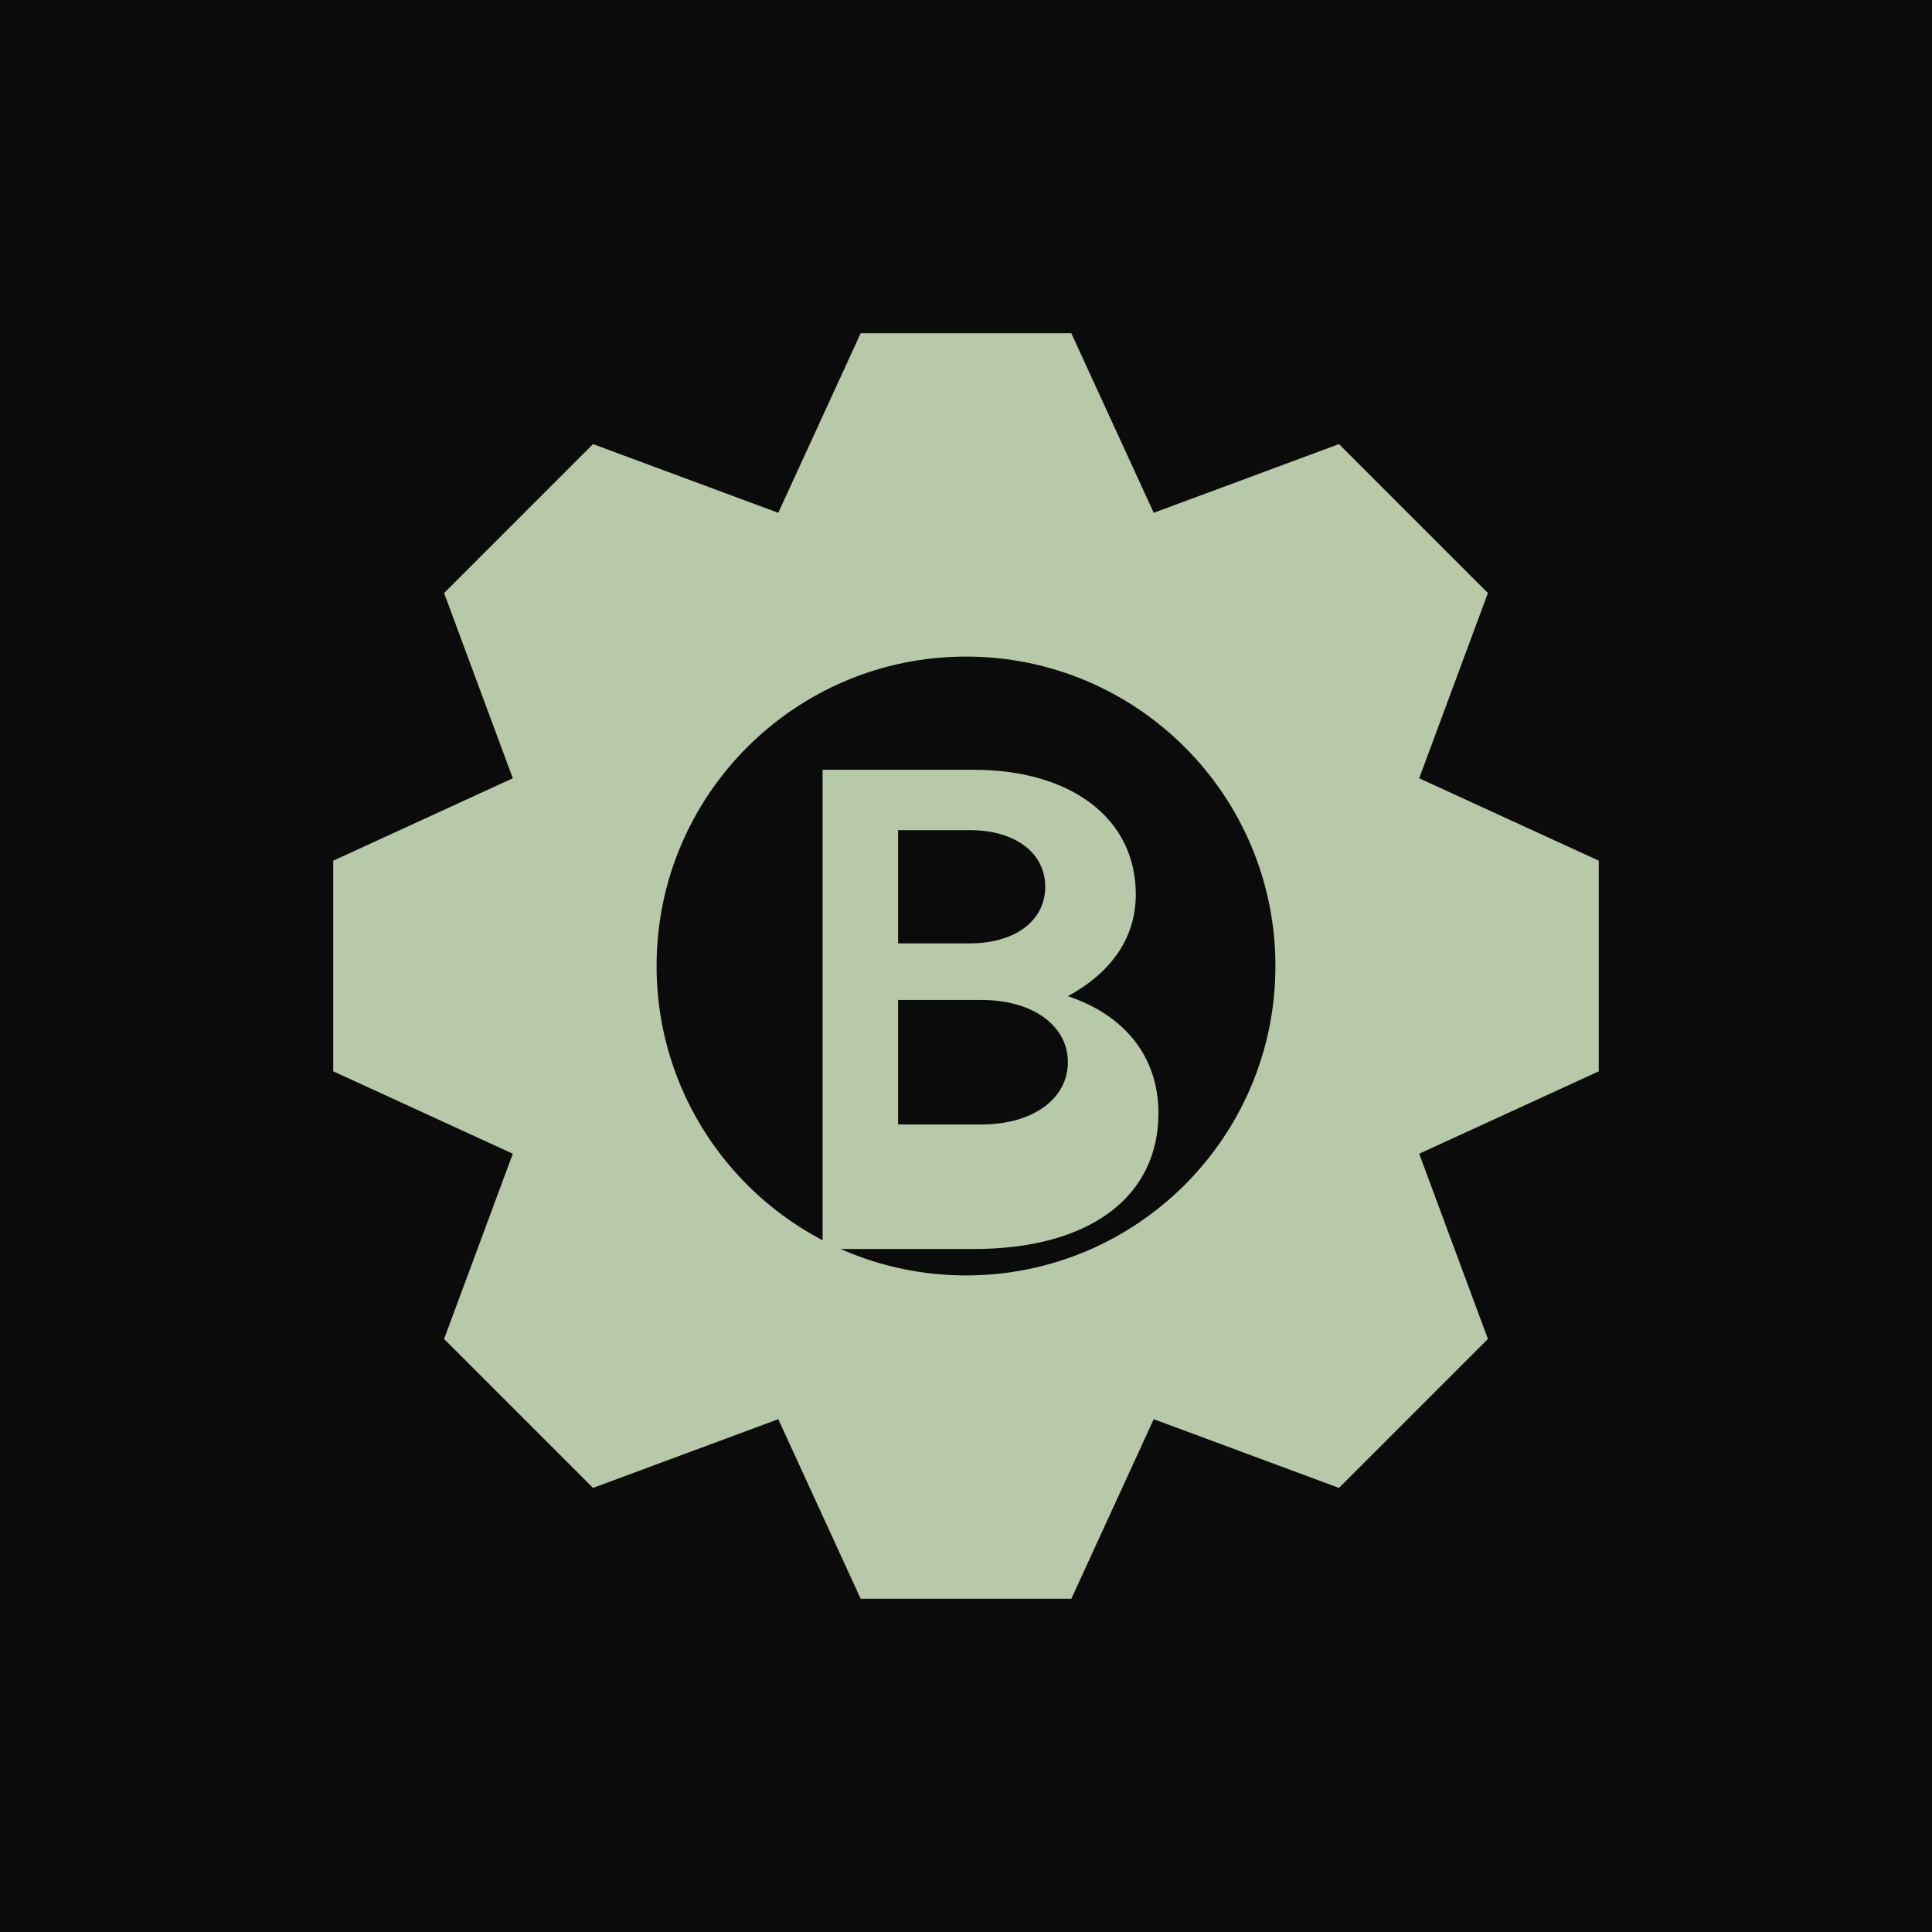
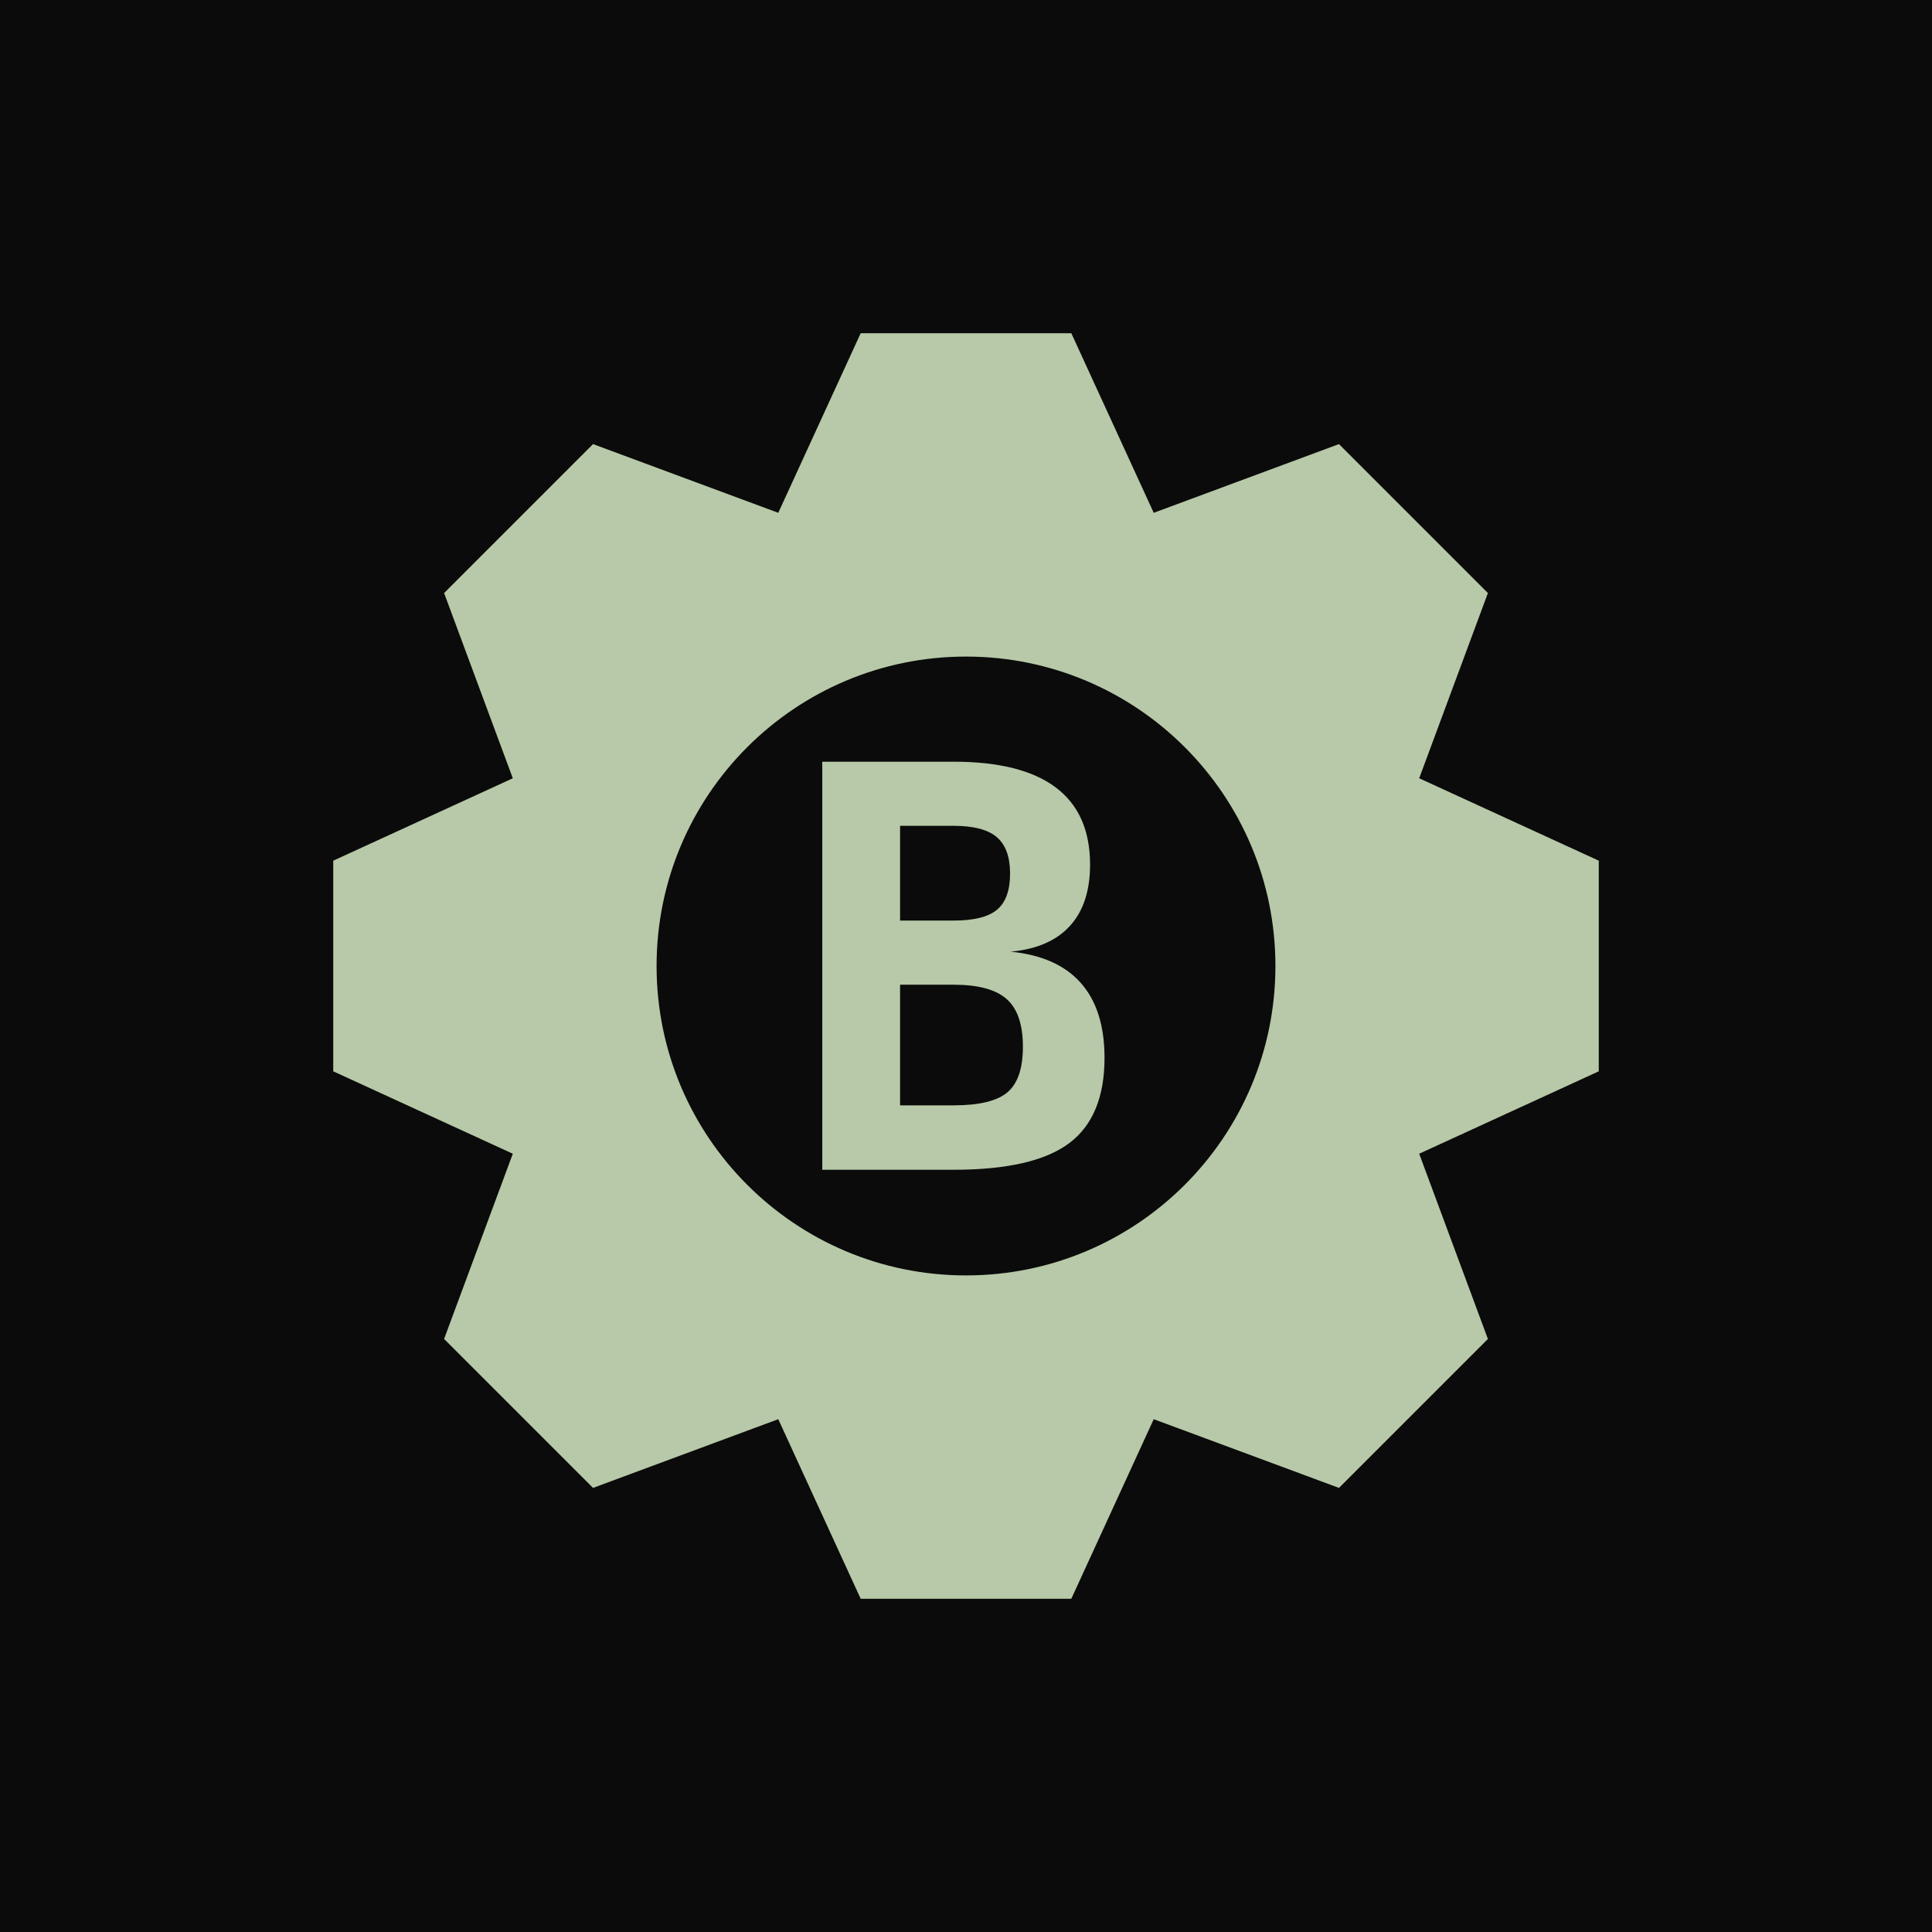
<svg xmlns="http://www.w3.org/2000/svg" viewBox="0 0 512 512" width="512" height="512" role="img" aria-label="Builder Launcher mark">
  <rect width="512" height="512" fill="#0B0B0B" />
  <path fill="#B7C9A8" fill-rule="evenodd" d="M206.25,135.90L228.09,88.31L283.91,88.31L305.75,135.90L354.84,117.69L394.31,157.16L376.10,206.25L423.69,228.09L423.69,283.91L376.10,305.75L394.31,354.84L354.84,394.31L305.75,376.10L283.91,423.69L228.09,423.69L206.25,376.10L157.16,394.31L117.69,354.84L135.90,305.75L88.31,283.91L88.31,228.09L135.90,206.25L117.69,157.16L157.16,117.69L206.25,135.90ZM174,256a82,82 0 1 0 164,0a82,82 0 1 0 -164,0Z" />
-   <path fill="#B7C9A8" fill-rule="evenodd" d="M218 204h40c26 0 43 13 43 33 0 12-7 21-18 27 15 5 24 16 24 31 0 22-18 36-49 36h-40V204zm20 16v30h19c12 0 20-6 20-15s-8-15-20-15h-19zm0 45v33h22c14 0 23-7 23-16.5S274 265 260 265h-22z" />
+   <path fill="#B7C9A8" fill-rule="evenodd" d="M238.53 260.96V292.93H252.71Q262.91 292.93 267.00 289.46Q271.08 285.98 271.08 277.38Q271.08 268.62 266.81 264.79Q262.55 260.96 252.71 260.96ZM238.53 218.85V243.96H252.71Q260.81 243.96 264.25 241.06Q267.68 238.17 267.68 231.51Q267.68 224.86 264.17 221.86Q260.67 218.85 252.71 218.85ZM217.91 201.86H252.71Q270.72 201.86 279.80 208.69Q288.88 215.53 288.88 229.13Q288.88 239.54 283.52 245.40Q278.17 251.26 267.83 252.20Q280.20 253.43 286.45 260.52Q292.71 267.61 292.71 280.34Q292.71 295.97 283.31 302.98Q273.90 310.00 252.71 310.00H217.91Z" />
</svg>
